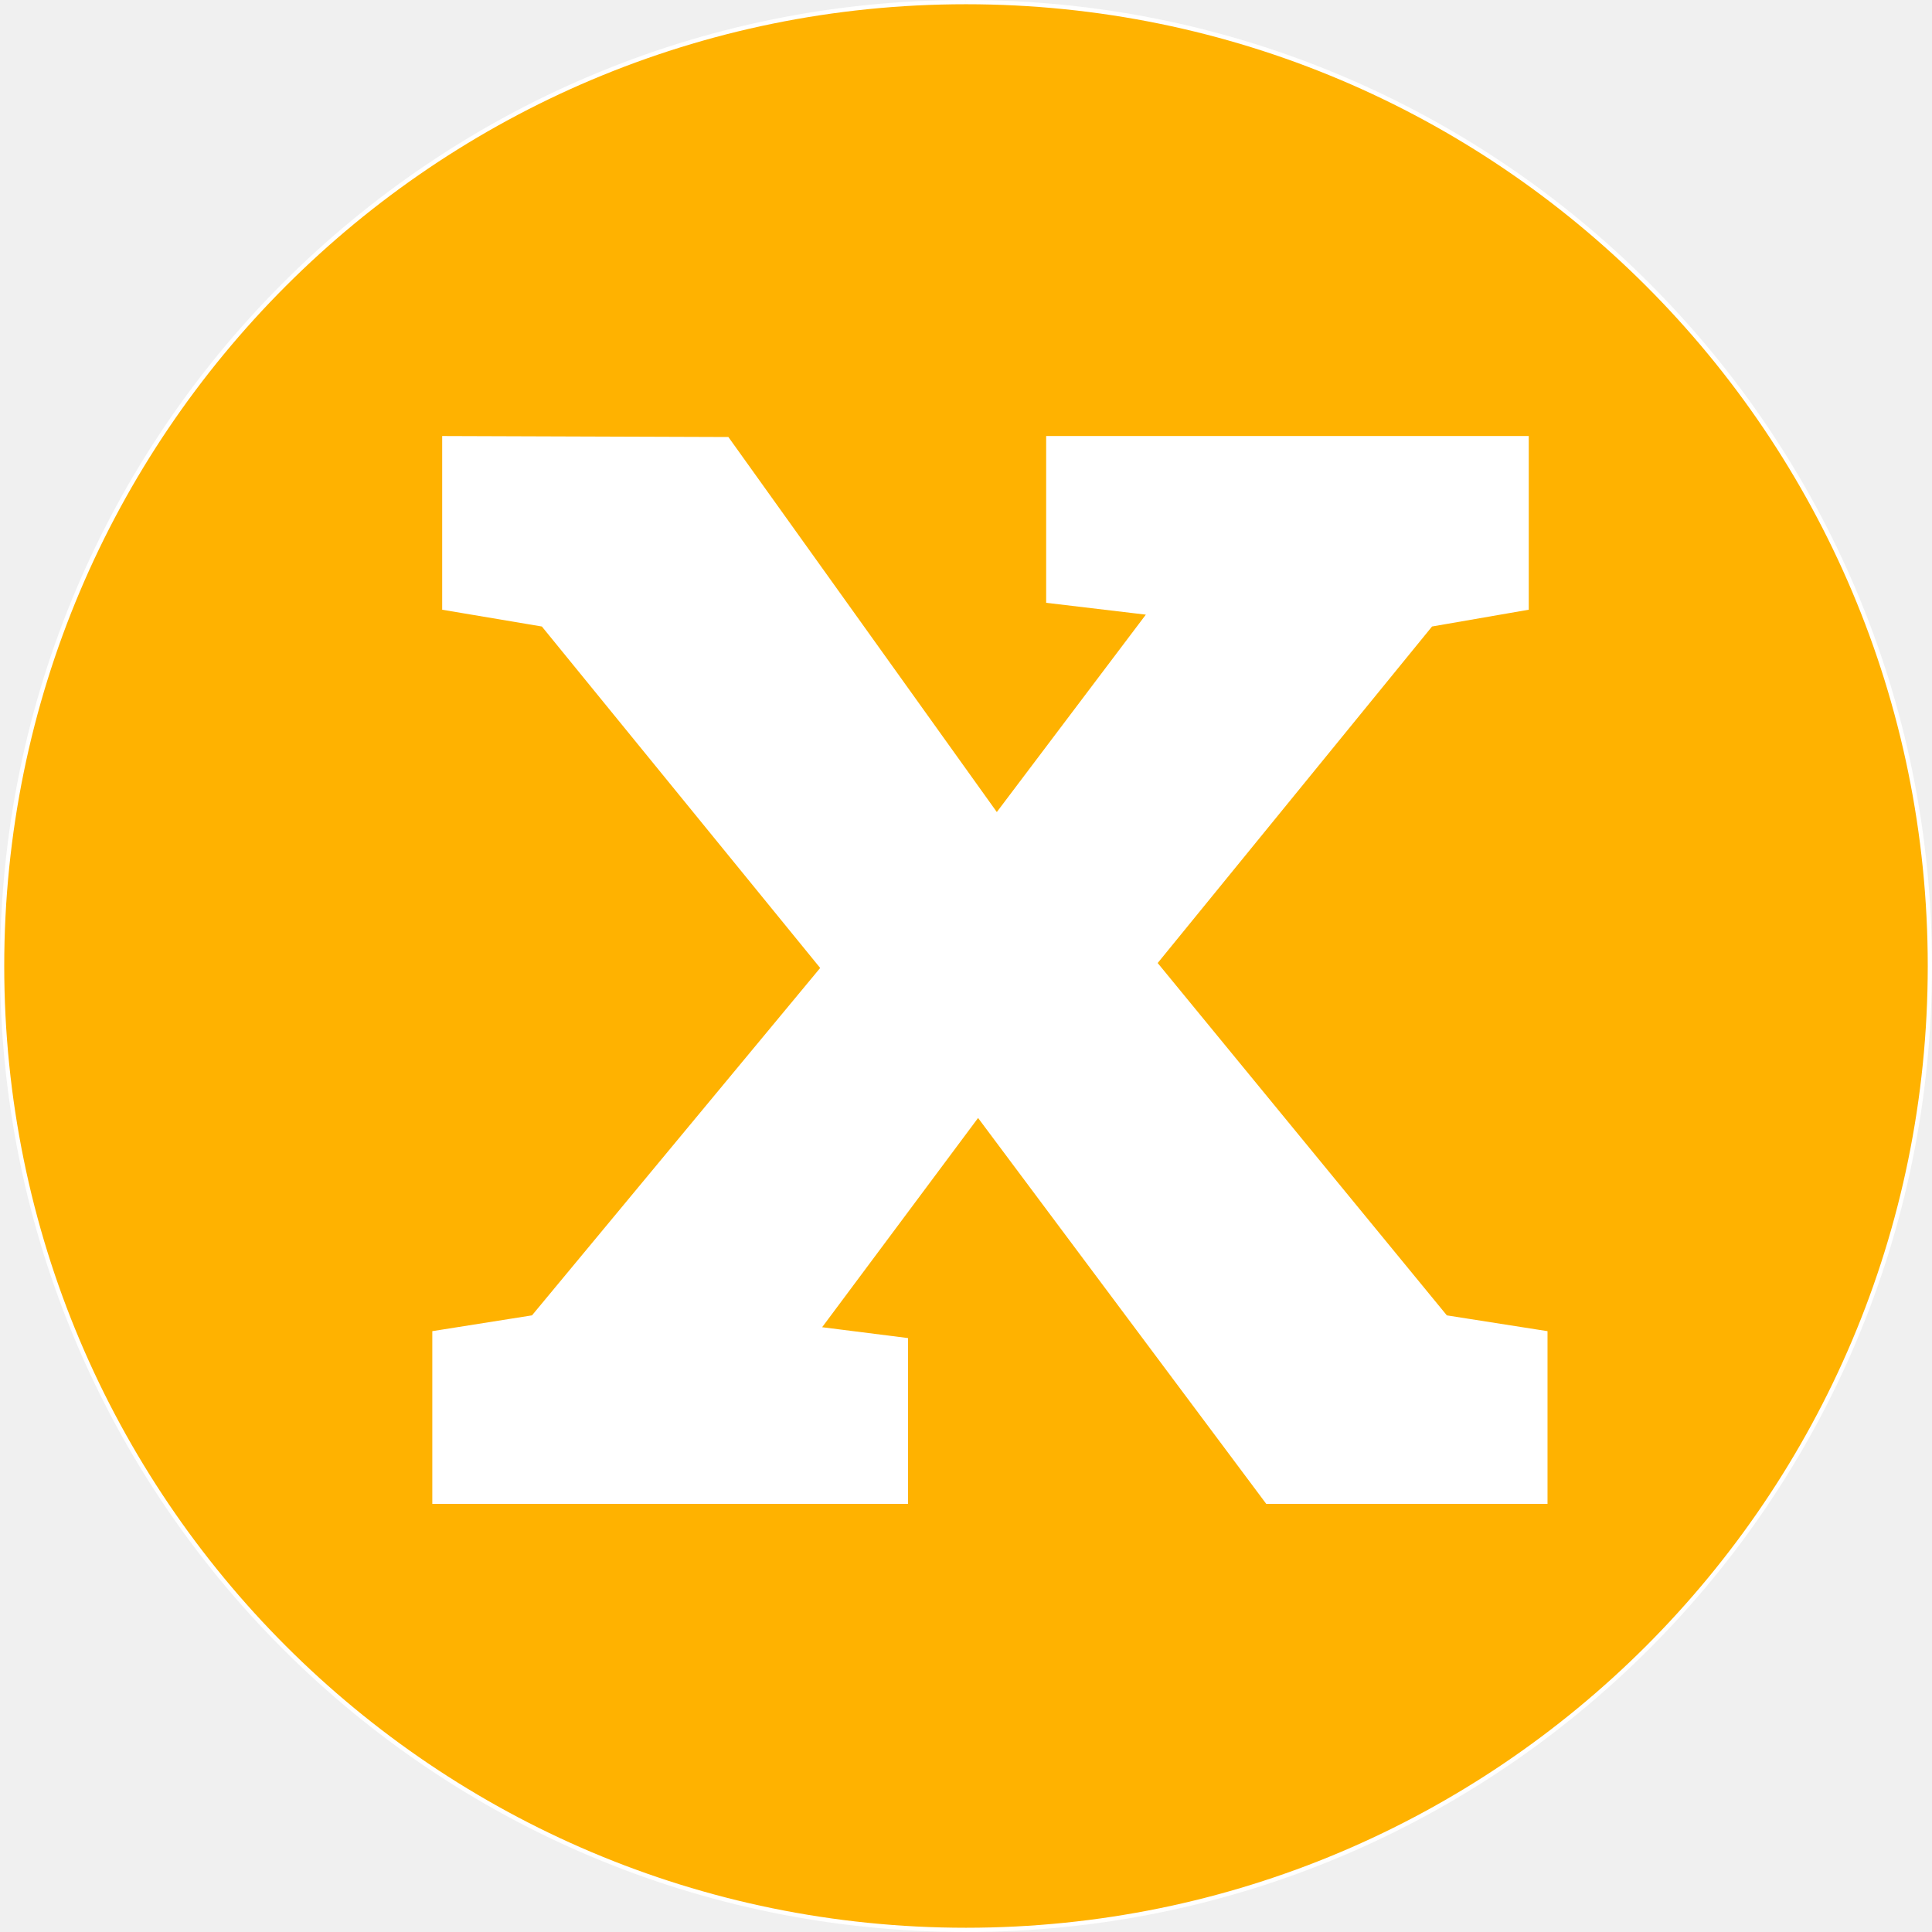
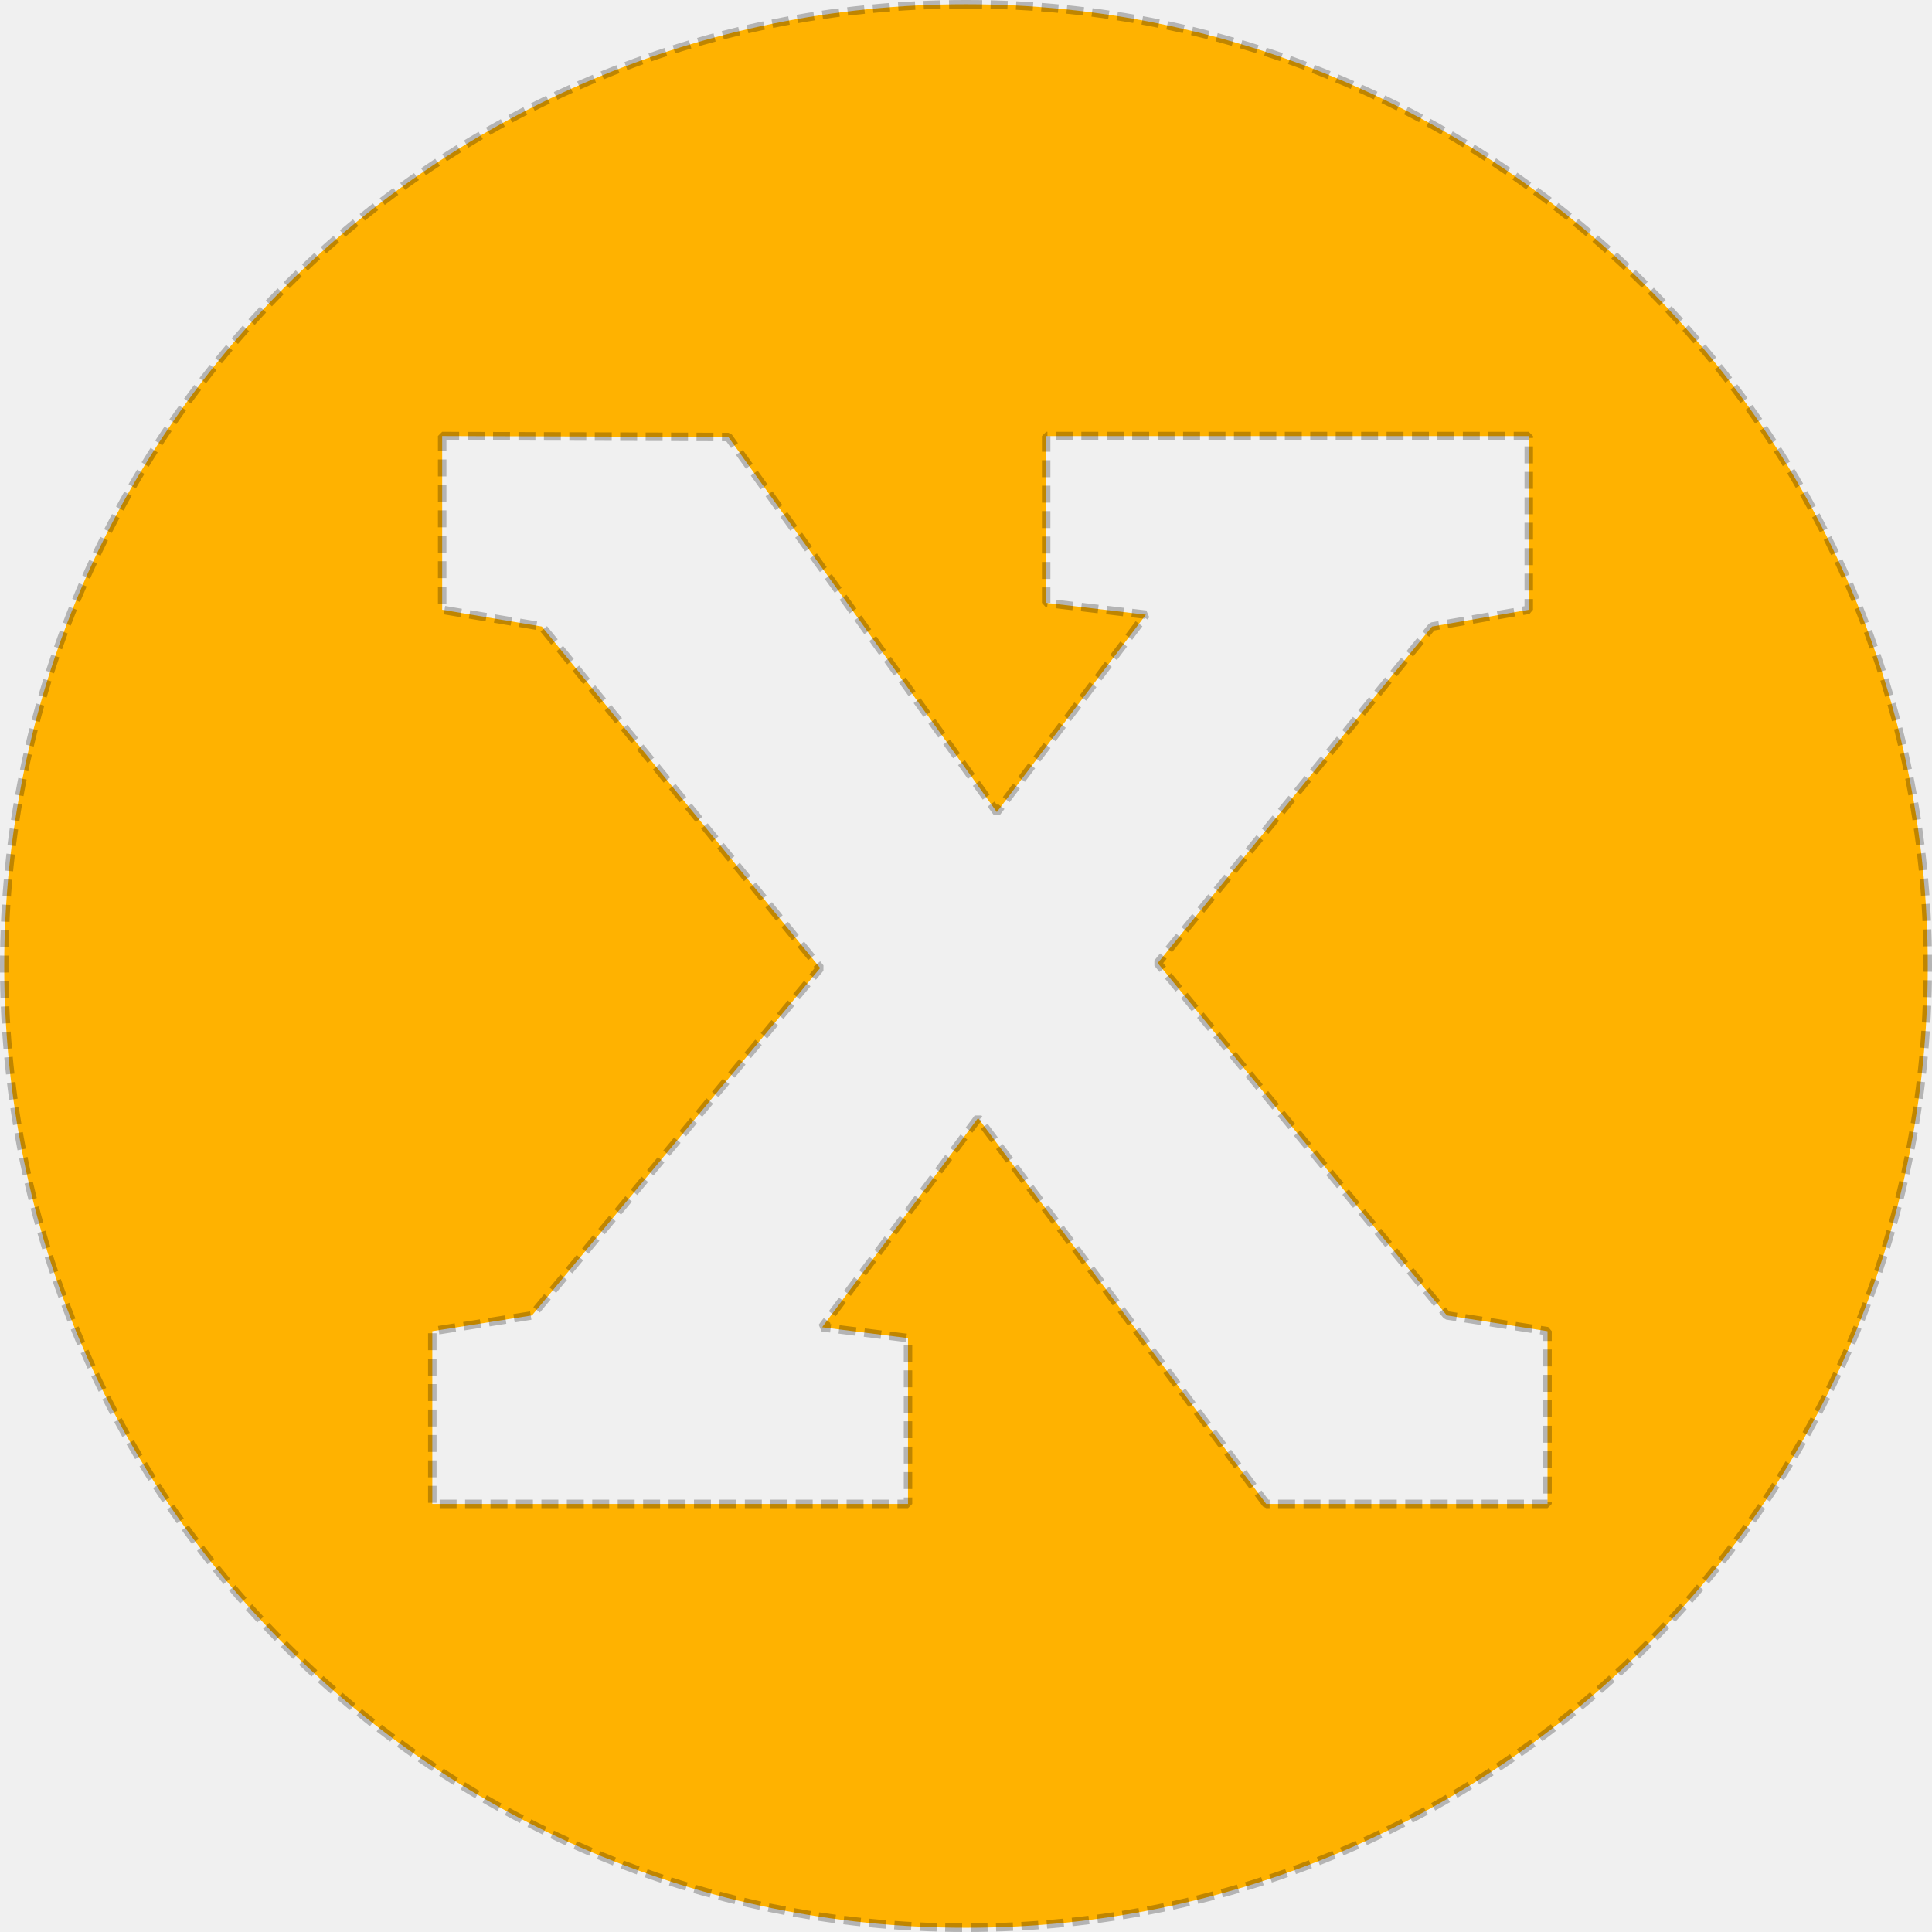
- <svg xmlns="http://www.w3.org/2000/svg" width="1e3mm" height="1e3mm" version="1.1" viewBox="0 0 1e3 1e3">
-   <g transform="translate(-1.3378 -.080197)" stroke="#000" stroke-linejoin="bevel" stroke-opacity=".253">
-     <circle cx="501.34" cy="500.08" r="500" fill="#fff" stroke-dasharray="0, 131.086" stroke-miterlimit="4.1" stroke-width="11.917" />
-     <path d="m501.34 2.274a497.81 497.81 0 0 0-497.81 497.81 497.81 497.81 0 0 0 497.81 497.8 497.81 497.81 0 0 0 497.8-497.8 497.81 497.81 0 0 0-497.8-497.81zm-271.13 223.49 148.14 0.516 138.94 194.11 77.132-102.17-51.591-6.129v-86.328h249.79v89.905l-50.06 8.685-142.01 174.19 149.67 182.37 52.107 8.175v89.395h-145.58l-149.16-199.74-80.709 108.3 44.442 5.618v85.817h-246.22v-89.395l51.597-8.175 149.16-179.81-144.05-176.74-51.597-8.685z" fill="#ffb200" stroke-dasharray="0,48.268" stroke-miterlimit="4.1" stroke-width="4.388" />
+ <svg xmlns="http://www.w3.org/2000/svg" width="128mm" height="128mm" version="1.1" viewBox="0 0 128 128">
+   <g transform="translate(-1.4186 -.0802)">
+     <path d="m65.419 0.361a63.719 63.72 0 0 0-63.72 63.72 63.719 63.72 0 0 0 63.72 63.719 63.719 63.72 0 0 0 63.719-63.719 63.719 63.72 0 0 0-63.719-63.72zm-34.705 28.607 18.962 0.066 17.785 24.847 9.873-13.077-6.604-0.784v-11.05h31.973v11.508l-6.408 1.112-18.177 22.296 19.158 23.343 6.67 1.046v11.443h-18.635l-19.093-25.566-10.331 13.862 5.689 0.719v10.985h-31.516v-11.443l6.604-1.046 19.093-23.016-18.439-22.623-6.604-1.112z" fill="#ffb200" stroke="#000" stroke-dasharray="1.123, 0.562" stroke-linejoin="bevel" stroke-miterlimit="4.1" stroke-opacity=".253" stroke-width=".562" />
  </g>
</svg>
